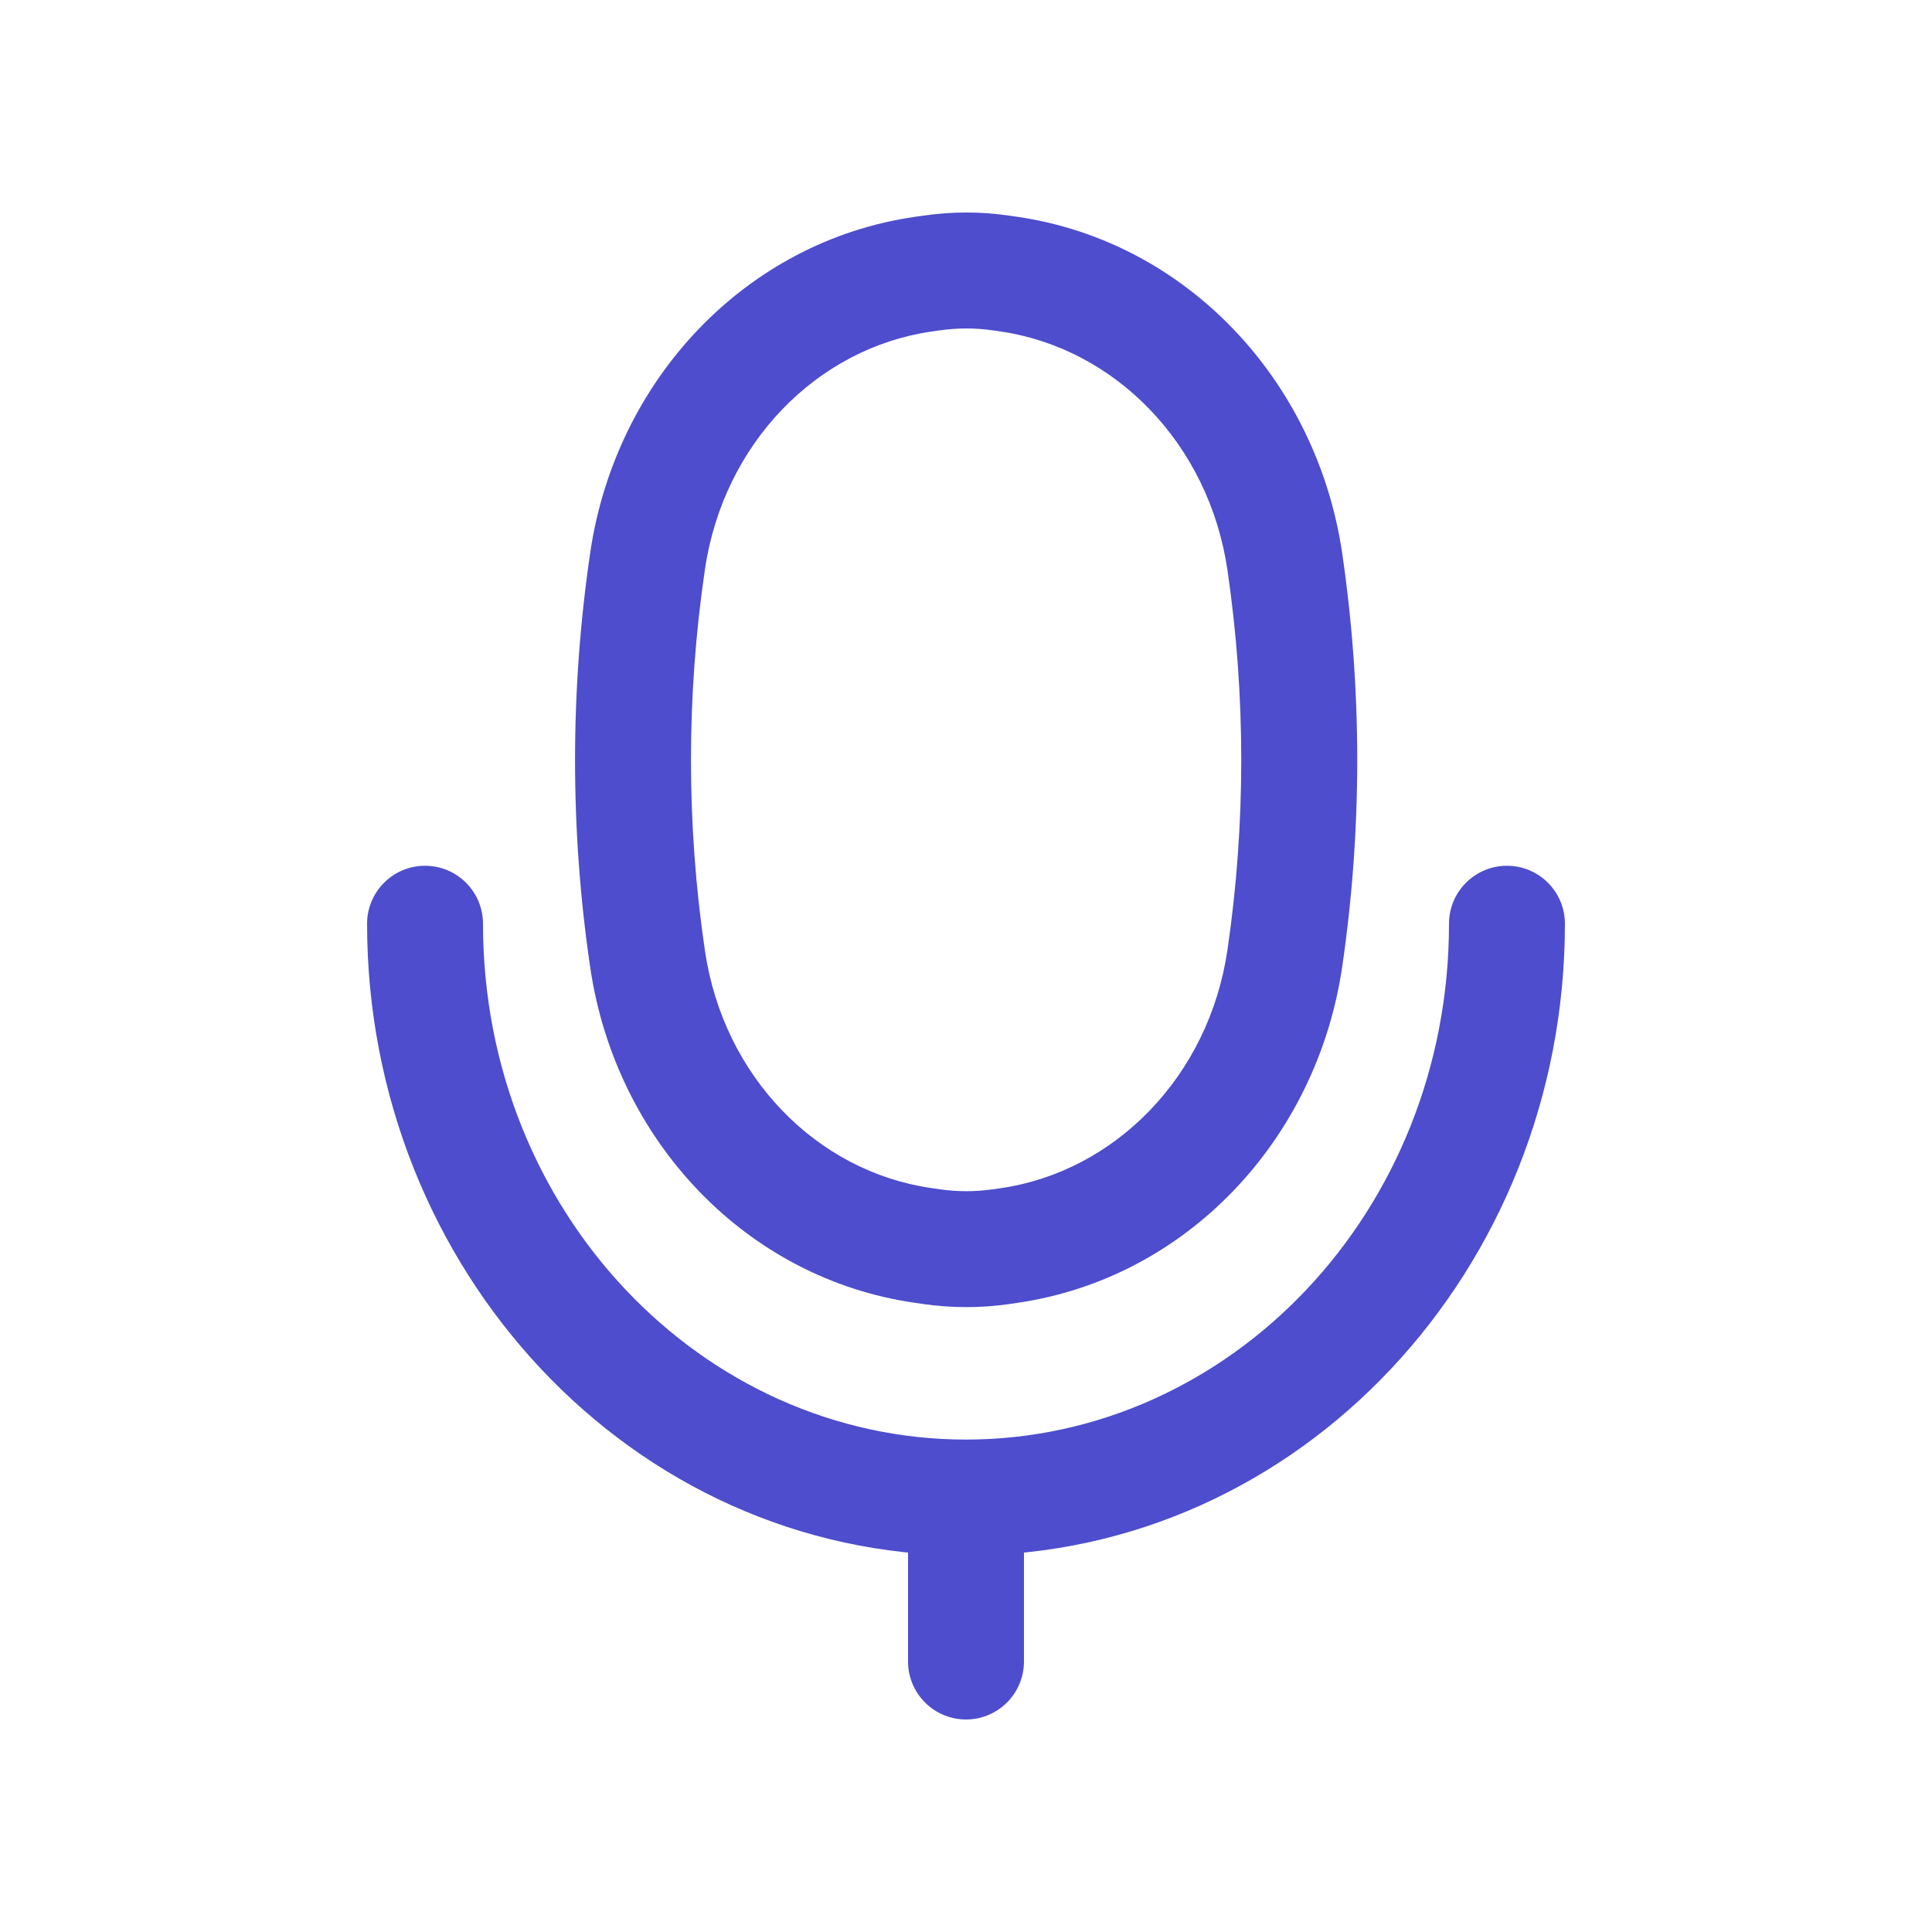
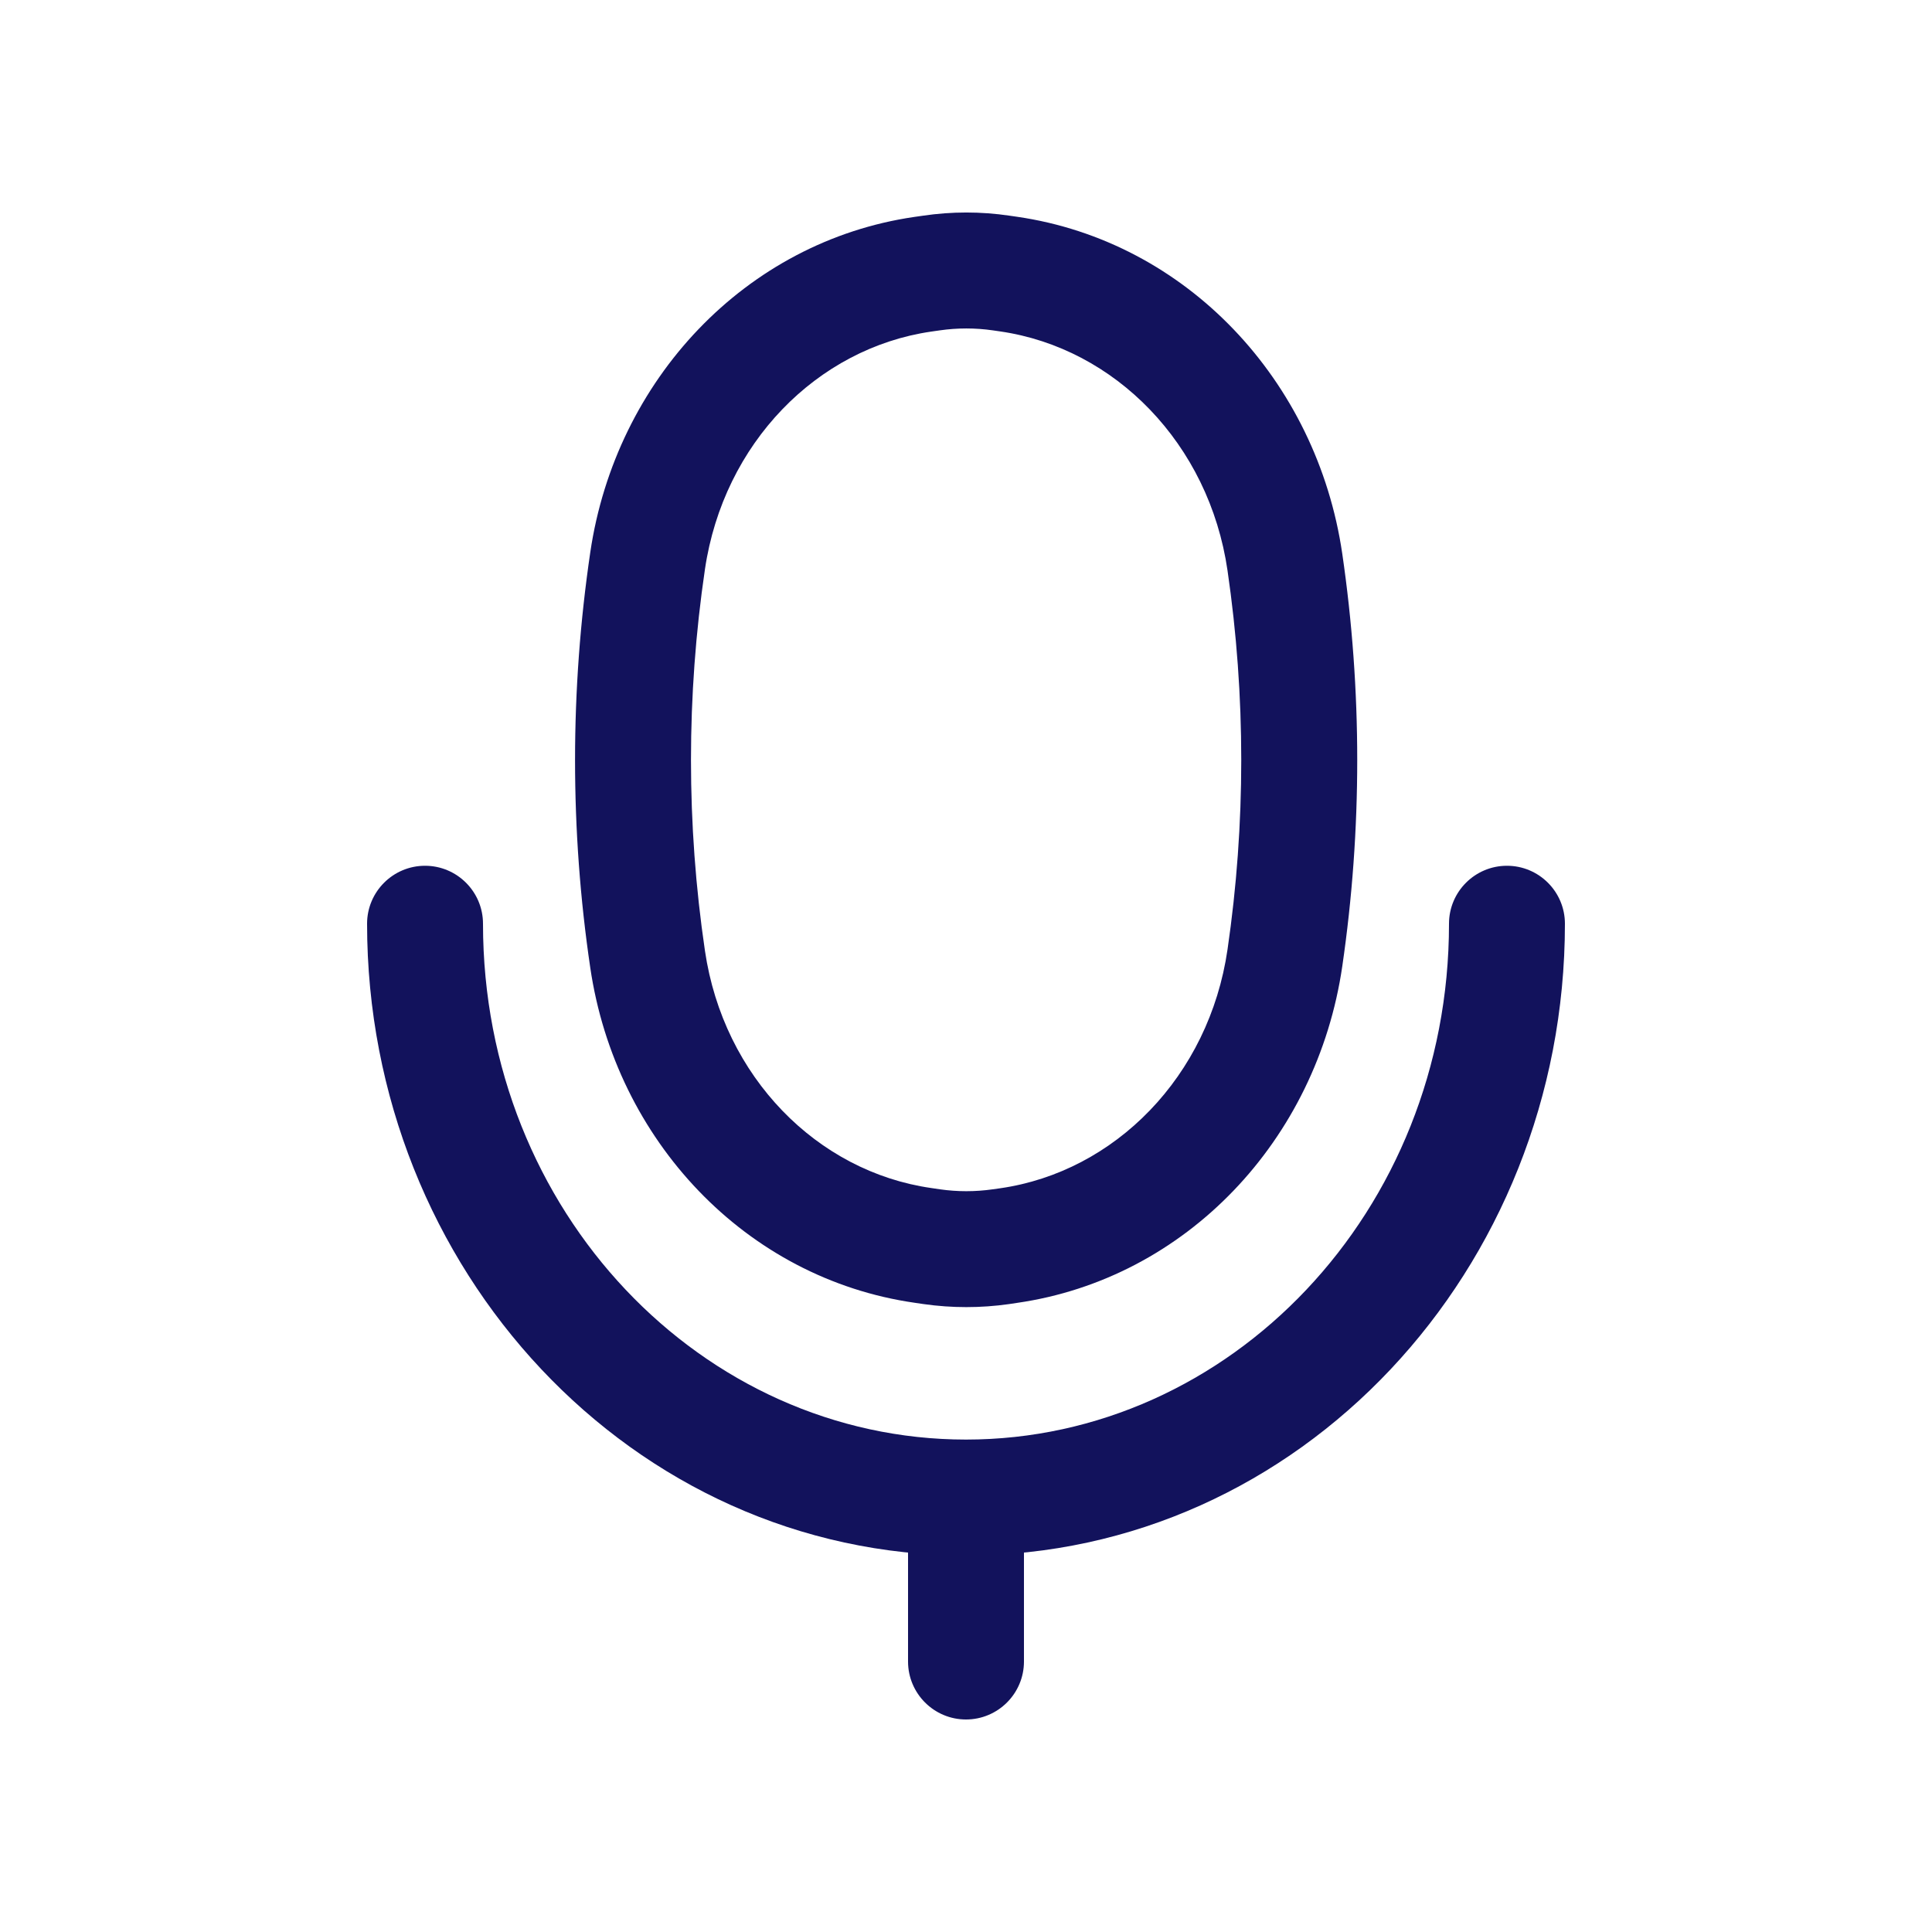
<svg xmlns="http://www.w3.org/2000/svg" width="25" height="25" viewBox="0 0 25 25" fill="none">
-   <path d="M12.95 16.132L13.056 16.875L13.056 16.875L12.95 16.132ZM12.059 16.132L12.165 15.39H12.165L12.059 16.132ZM12.052 3.533L11.944 2.791L12.052 3.533ZM12.956 3.533L13.064 2.791H13.064L12.956 3.533ZM8.38 12.413L7.638 12.522L8.38 12.413ZM8.38 7.257L9.122 7.366L8.38 7.257ZM16.626 7.274L17.369 7.166L16.626 7.274ZM16.627 12.396L15.884 12.287L16.627 12.396ZM13.05 16.118L12.943 15.376L12.943 15.376L13.05 16.118ZM13.053 3.547L12.945 4.289H12.945L13.053 3.547ZM11.94 3.549L12.048 4.291L11.94 3.549ZM11.944 16.116L11.837 16.858H11.837L11.944 16.116ZM20.25 11.953C20.25 11.539 19.914 11.203 19.5 11.203C19.086 11.203 18.75 11.539 18.75 11.953H20.25ZM6.25 11.953C6.25 11.539 5.914 11.203 5.5 11.203C5.086 11.203 4.75 11.539 4.75 11.953H6.25ZM11.75 21.5C11.75 21.914 12.086 22.25 12.5 22.25C12.914 22.25 13.25 21.914 13.25 21.5H11.75ZM12.048 4.291L12.16 4.275L11.944 2.791L11.832 2.807L12.048 4.291ZM12.848 4.275L12.945 4.289L13.161 2.805L13.064 2.791L12.848 4.275ZM12.943 15.376L12.843 15.39L13.056 16.875L13.156 16.86L12.943 15.376ZM12.165 15.39L12.05 15.373L11.837 16.858L11.953 16.875L12.165 15.39ZM12.843 15.39C12.618 15.422 12.39 15.422 12.165 15.39L11.953 16.875C12.319 16.927 12.69 16.927 13.056 16.875L12.843 15.39ZM12.16 4.275C12.389 4.242 12.62 4.242 12.848 4.275L13.064 2.791C12.693 2.736 12.316 2.736 11.944 2.791L12.16 4.275ZM9.122 12.303C8.881 10.668 8.881 9.002 9.122 7.366L7.638 7.148C7.376 8.928 7.375 10.742 7.638 12.522L9.122 12.303ZM15.884 7.382C16.121 9.007 16.121 10.662 15.884 12.287L17.369 12.504C17.627 10.735 17.627 8.934 17.369 7.166L15.884 7.382ZM15.884 12.287C15.645 13.929 14.426 15.163 12.943 15.376L13.156 16.86C15.349 16.546 17.041 14.751 17.369 12.504L15.884 12.287ZM17.369 7.166C17.041 4.921 15.352 3.123 13.161 2.805L12.945 4.289C14.427 4.505 15.645 5.741 15.884 7.382L17.369 7.166ZM9.122 7.366C9.363 5.734 10.574 4.506 12.048 4.291L11.832 2.807C9.65 3.124 7.967 4.913 7.638 7.148L9.122 7.366ZM7.638 12.522C7.967 14.759 9.654 16.545 11.837 16.858L12.05 15.373C10.575 15.162 9.362 13.936 9.122 12.303L7.638 12.522ZM18.75 11.953C18.75 15.682 15.911 18.628 12.5 18.628V20.128C16.821 20.128 20.25 16.426 20.25 11.953H18.75ZM12.5 18.628C9.089 18.628 6.25 15.682 6.25 11.953H4.75C4.75 16.426 8.179 20.128 12.5 20.128V18.628ZM11.75 19.378V21.5H13.25V19.378H11.75Z" fill="#4D4DCD" />
+   <path d="M12.95 16.132L13.056 16.875L13.056 16.875L12.95 16.132ZM12.059 16.132L12.165 15.39H12.165L12.059 16.132ZM12.052 3.533L11.944 2.791L12.052 3.533ZM12.956 3.533L13.064 2.791H13.064L12.956 3.533ZM8.38 12.413L7.638 12.522L8.38 12.413ZM8.38 7.257L9.122 7.366L8.38 7.257ZM16.626 7.274L17.369 7.166L16.626 7.274ZM16.627 12.396L15.884 12.287L16.627 12.396ZM13.05 16.118L12.943 15.376L12.943 15.376L13.05 16.118ZM13.053 3.547L12.945 4.289H12.945L13.053 3.547ZM11.94 3.549L12.048 4.291L11.94 3.549ZM11.944 16.116L11.837 16.858H11.837L11.944 16.116ZM20.25 11.953C20.25 11.539 19.914 11.203 19.5 11.203C19.086 11.203 18.75 11.539 18.75 11.953H20.25ZM6.25 11.953C6.25 11.539 5.914 11.203 5.5 11.203C5.086 11.203 4.75 11.539 4.75 11.953H6.25ZM11.75 21.5C11.75 21.914 12.086 22.25 12.5 22.25C12.914 22.25 13.25 21.914 13.25 21.5H11.75ZM12.048 4.291L12.16 4.275L11.944 2.791L11.832 2.807L12.048 4.291ZM12.848 4.275L12.945 4.289L13.161 2.805L13.064 2.791L12.848 4.275ZM12.943 15.376L12.843 15.39L13.056 16.875L13.156 16.86L12.943 15.376ZM12.165 15.39L12.05 15.373L11.837 16.858L11.953 16.875L12.165 15.39ZM12.843 15.39C12.618 15.422 12.39 15.422 12.165 15.39L11.953 16.875C12.319 16.927 12.69 16.927 13.056 16.875L12.843 15.39ZM12.16 4.275C12.389 4.242 12.62 4.242 12.848 4.275L13.064 2.791C12.693 2.736 12.316 2.736 11.944 2.791L12.16 4.275ZM9.122 12.303C8.881 10.668 8.881 9.002 9.122 7.366L7.638 7.148C7.376 8.928 7.375 10.742 7.638 12.522L9.122 12.303ZM15.884 7.382C16.121 9.007 16.121 10.662 15.884 12.287L17.369 12.504C17.627 10.735 17.627 8.934 17.369 7.166L15.884 7.382ZM15.884 12.287C15.645 13.929 14.426 15.163 12.943 15.376L13.156 16.86C15.349 16.546 17.041 14.751 17.369 12.504L15.884 12.287ZM17.369 7.166C17.041 4.921 15.352 3.123 13.161 2.805L12.945 4.289C14.427 4.505 15.645 5.741 15.884 7.382L17.369 7.166ZM9.122 7.366C9.363 5.734 10.574 4.506 12.048 4.291L11.832 2.807C9.65 3.124 7.967 4.913 7.638 7.148L9.122 7.366ZM7.638 12.522C7.967 14.759 9.654 16.545 11.837 16.858L12.05 15.373C10.575 15.162 9.362 13.936 9.122 12.303L7.638 12.522ZM18.75 11.953C18.75 15.682 15.911 18.628 12.5 18.628V20.128C16.821 20.128 20.25 16.426 20.25 11.953H18.75ZM12.5 18.628C9.089 18.628 6.25 15.682 6.25 11.953H4.75C4.75 16.426 8.179 20.128 12.5 20.128V18.628ZM11.75 19.378V21.5H13.25V19.378H11.75Z" fill="#12125C" />
</svg>
